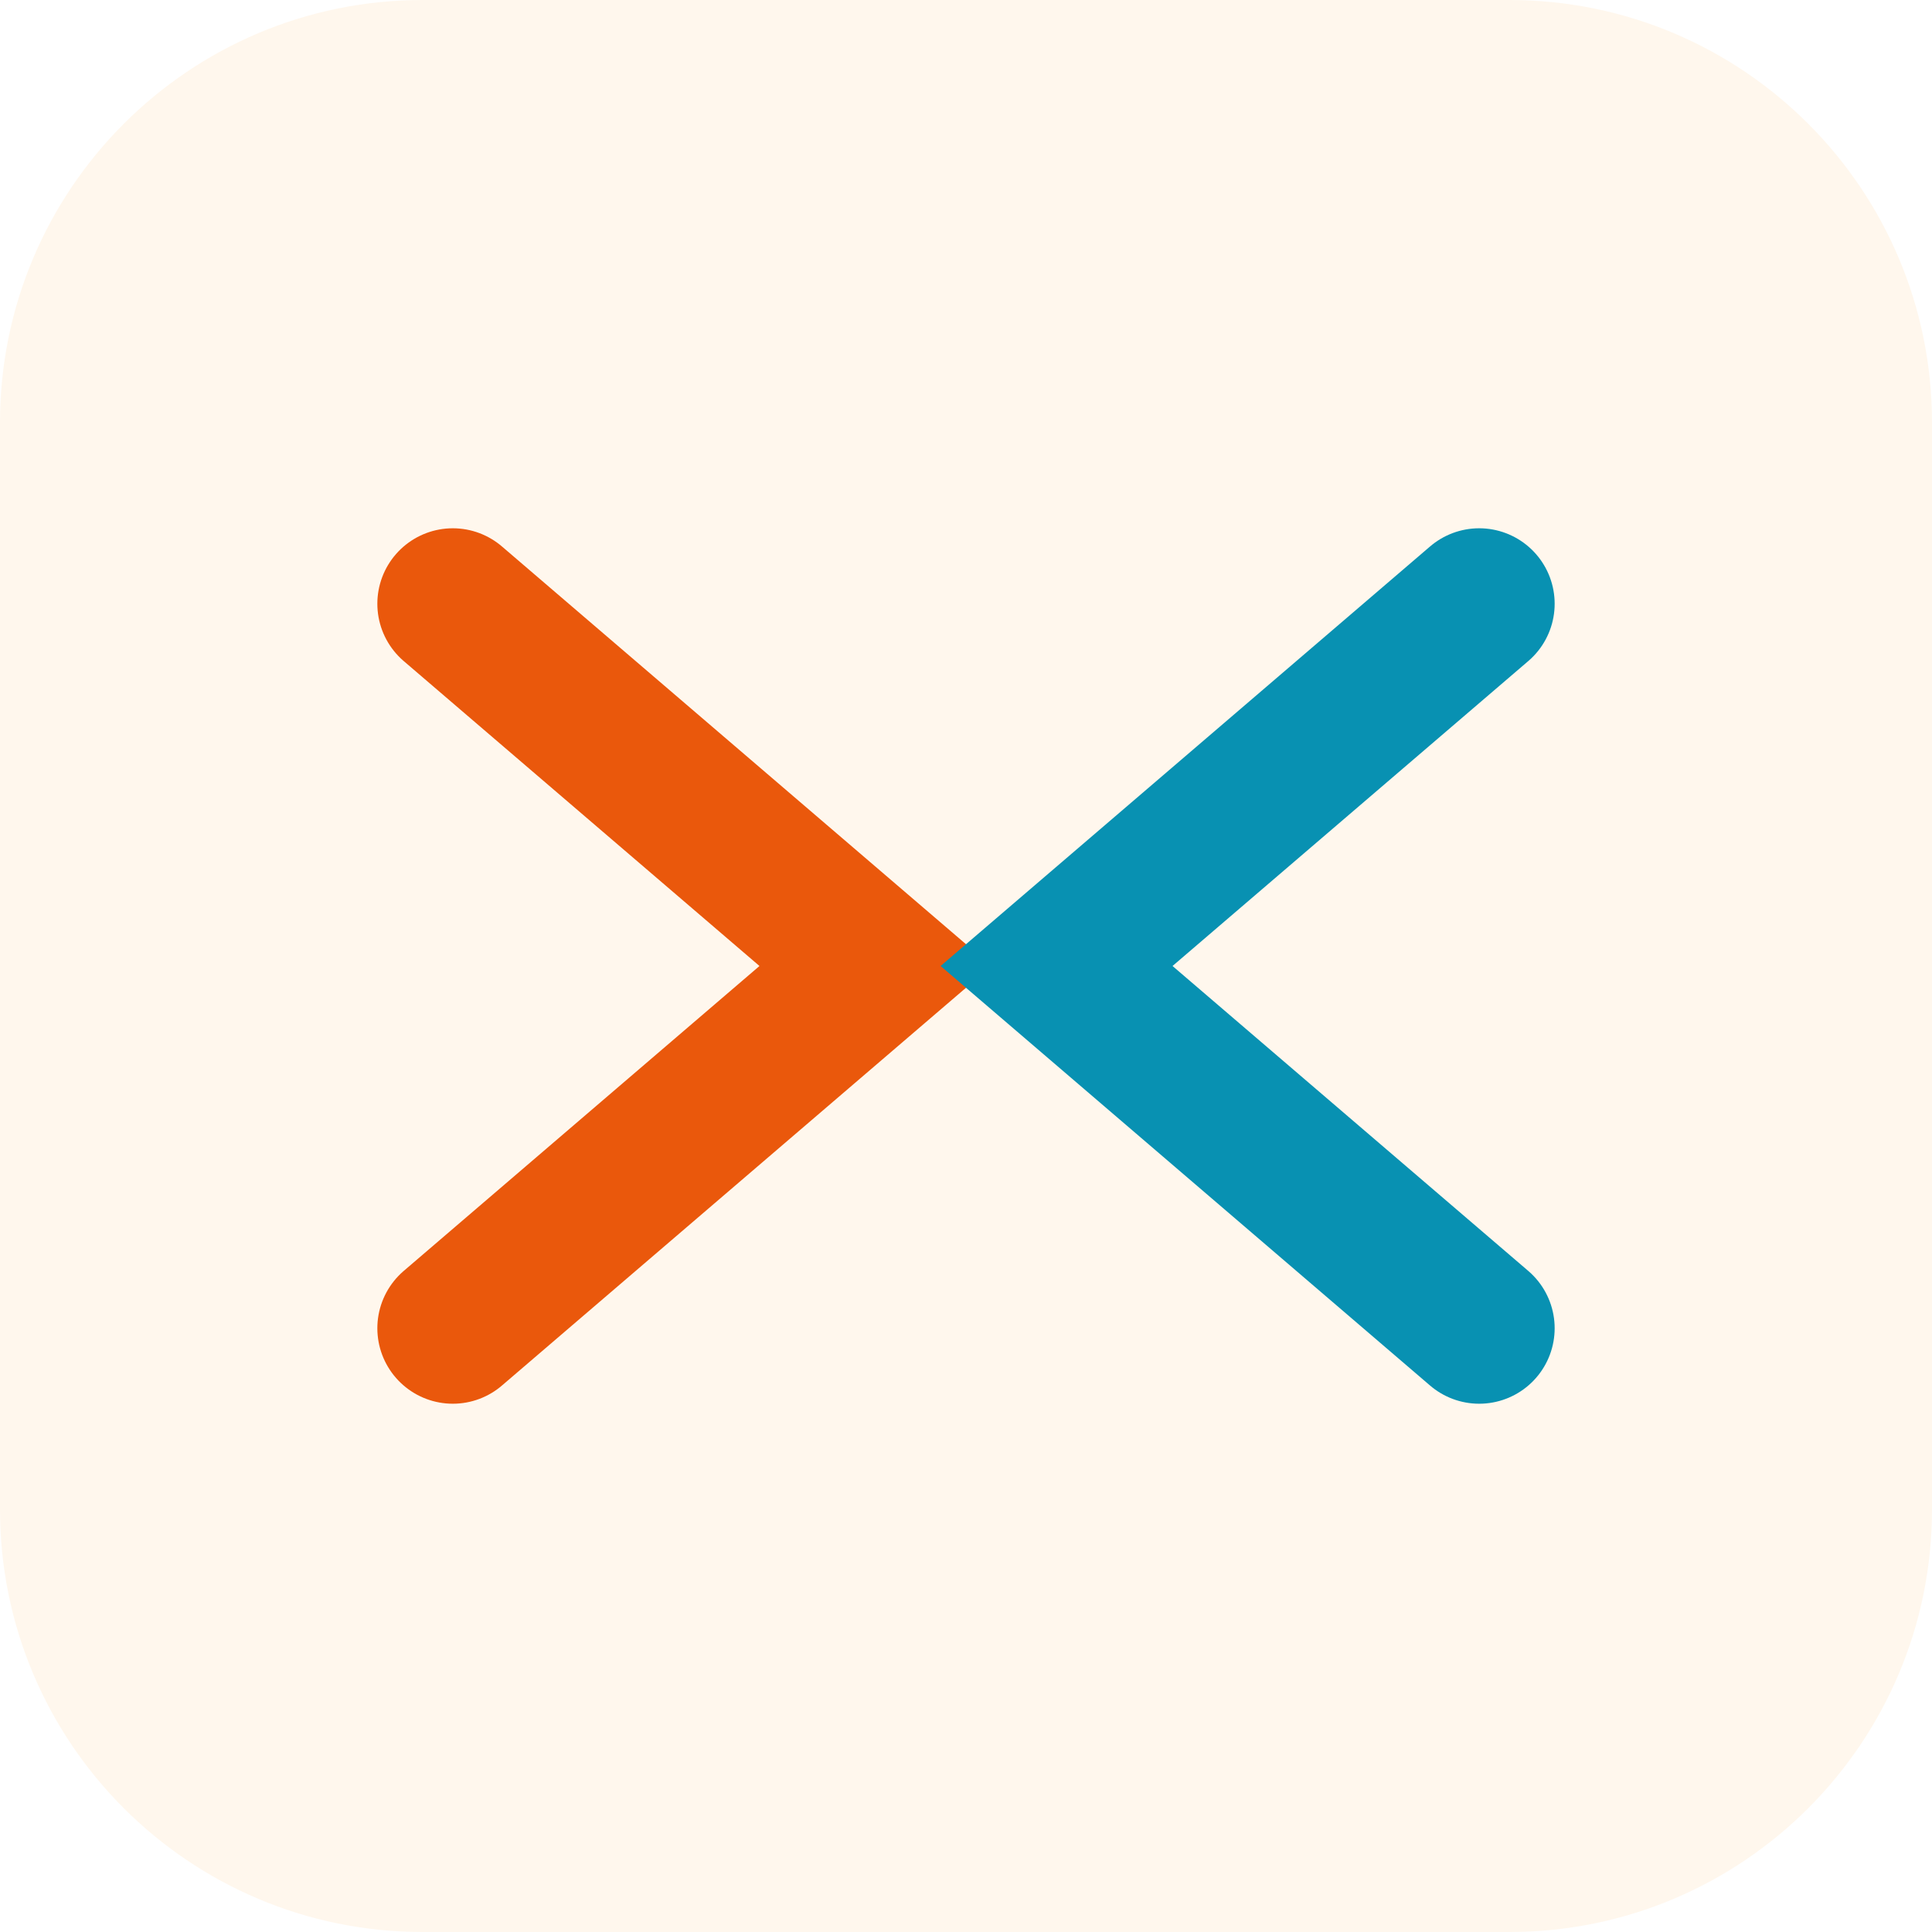
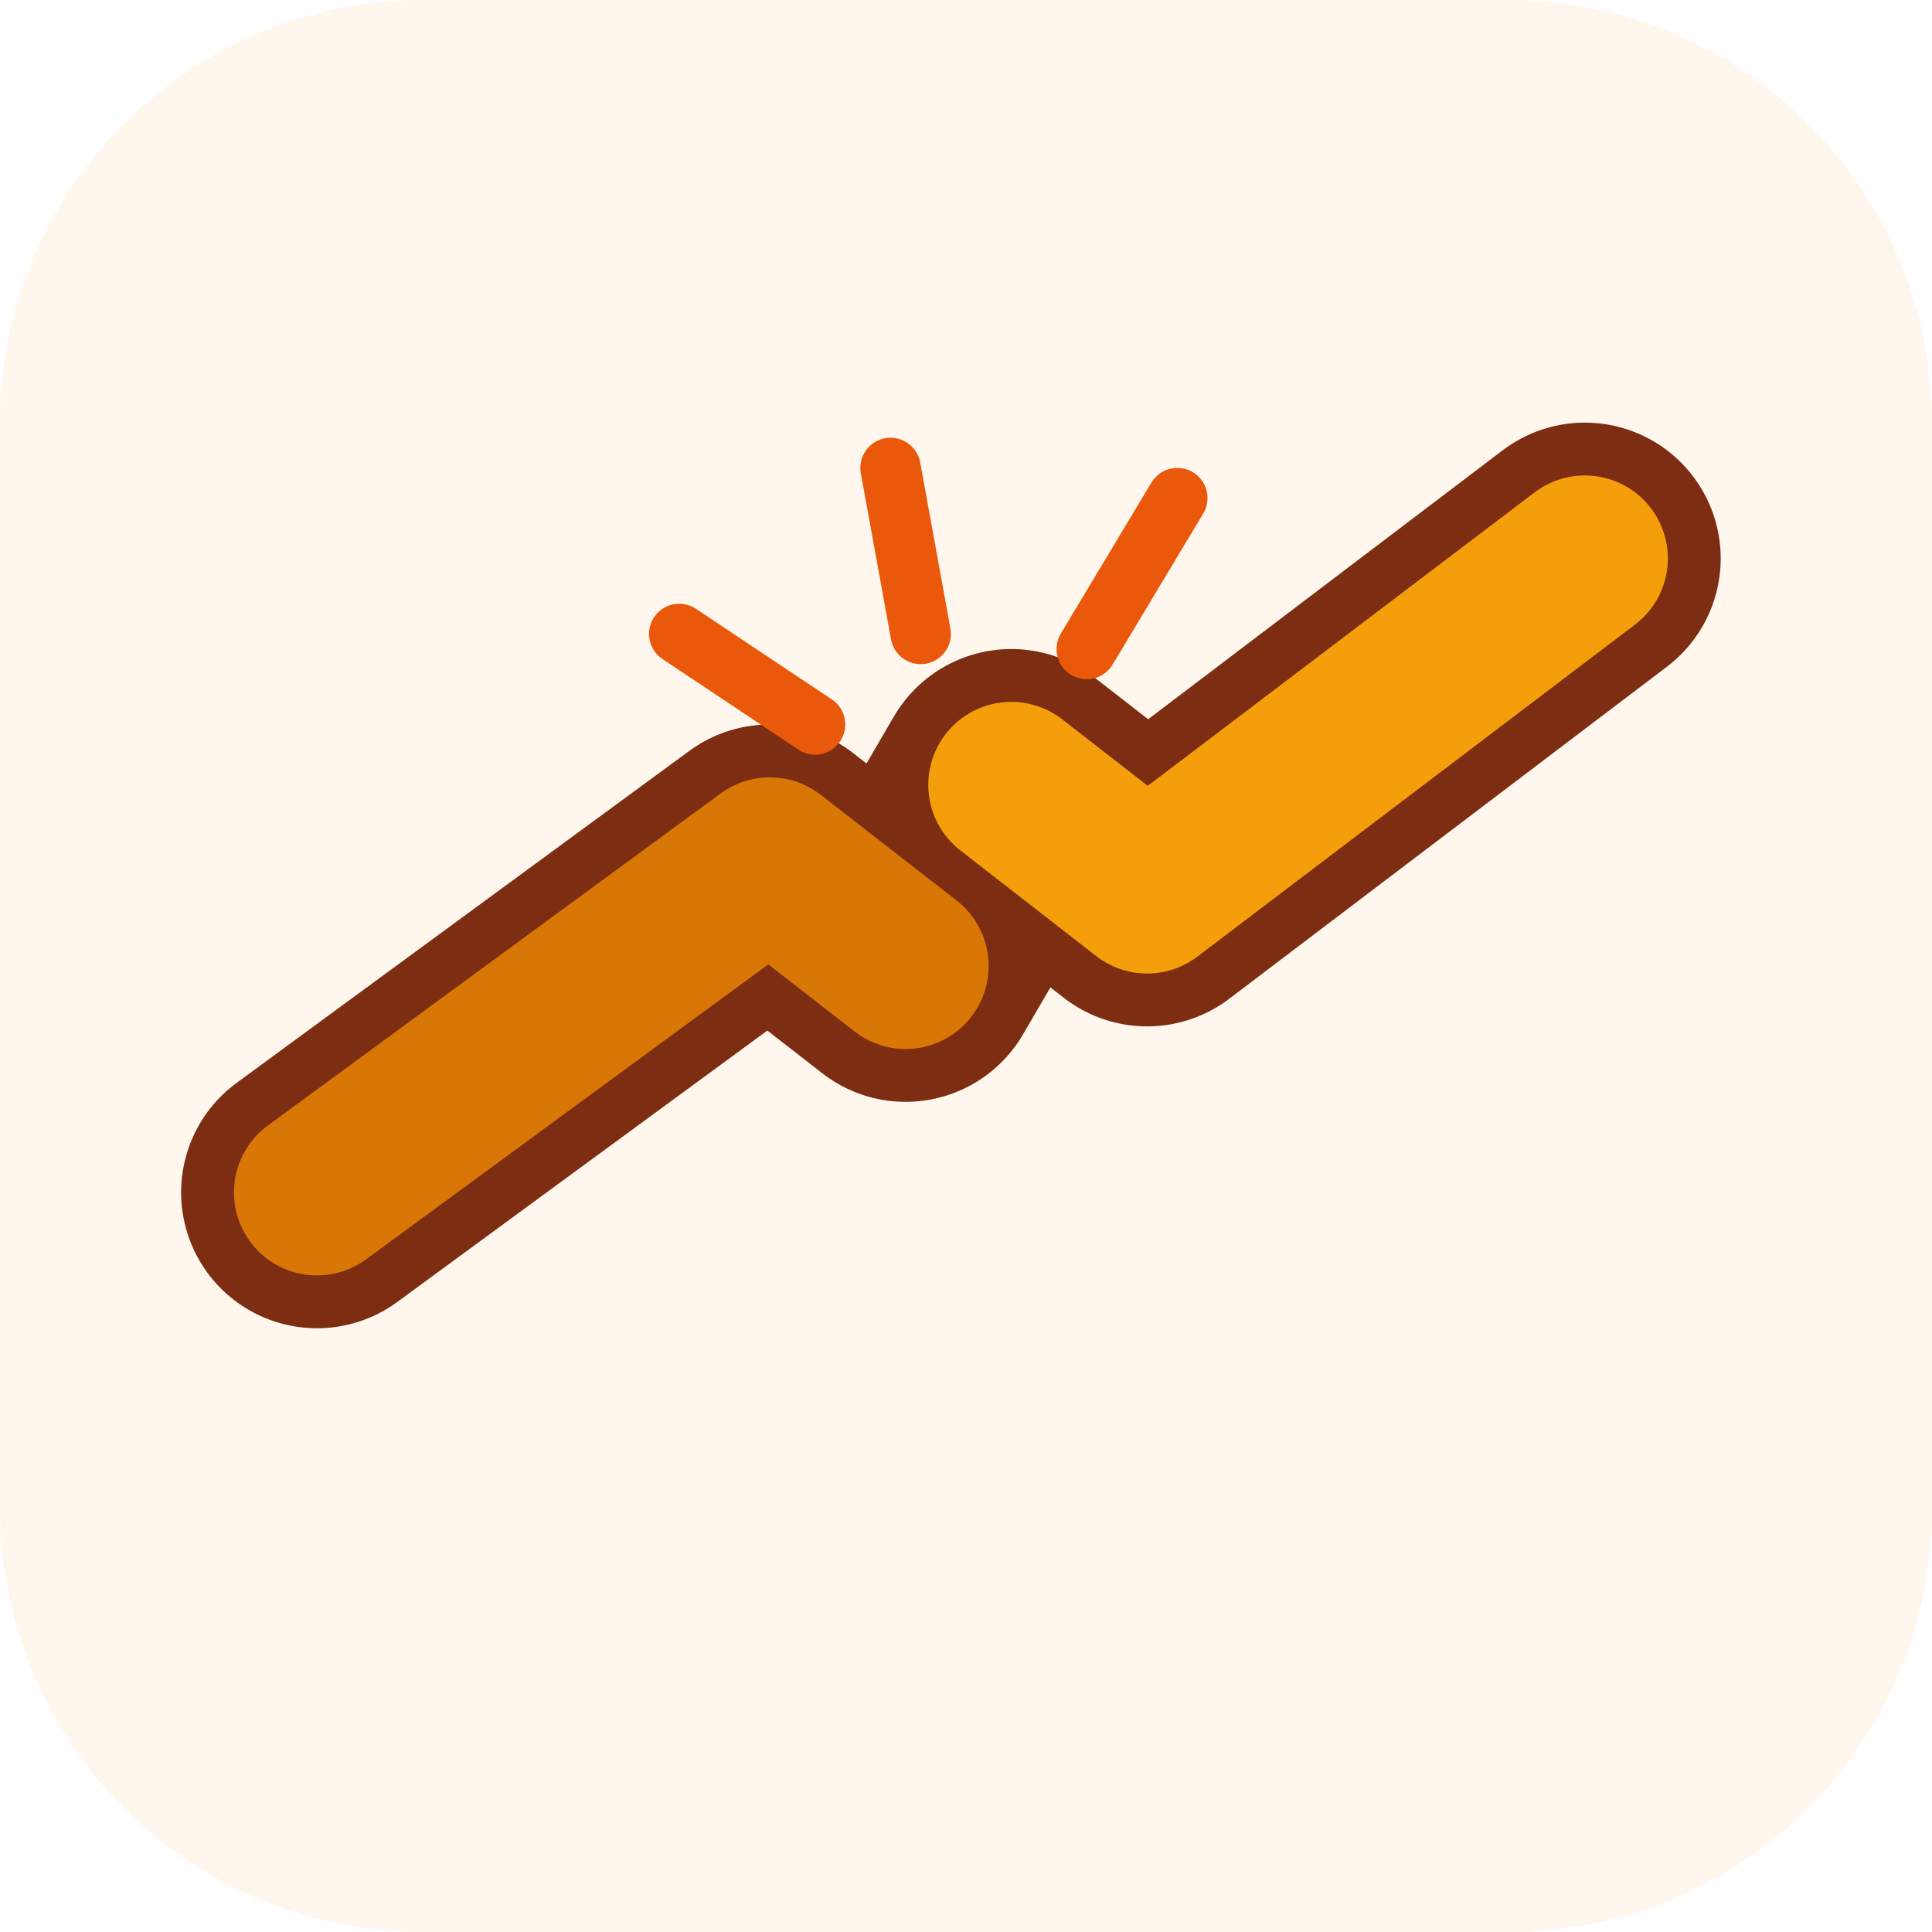
<svg xmlns="http://www.w3.org/2000/svg" width="128" height="128" viewBox="0 0 128 128" fill="none">
  <rect width="128" height="128" rx="28" fill="#FFF7ED" />
-   <path d="M30 40 L58 64 L30 88" fill="none" stroke="#EA580C" stroke-width="10" stroke-linecap="round" />
-   <path d="M98 40 L70 64 L98 88" fill="none" stroke="#0891B2" stroke-width="10" stroke-linecap="round" />
+   <path d="M21 79L51 57L60 64L67 52L76 59L105 37" stroke="#7C2D12" stroke-width="18" stroke-linecap="round" stroke-linejoin="round" />
+   <path d="M21 79L51 57L60 64" stroke="#D97706" stroke-width="11" stroke-linecap="round" stroke-linejoin="round" />
+   <path d="M67 52L76 59L105 37" stroke="#F59E0B" stroke-width="11" stroke-linecap="round" stroke-linejoin="round" />
+   <path d="M61 42L59 31 M72 43L78 33 M54 48L45 42" stroke="#EA580C" stroke-width="4" stroke-linecap="round" />
</svg>
